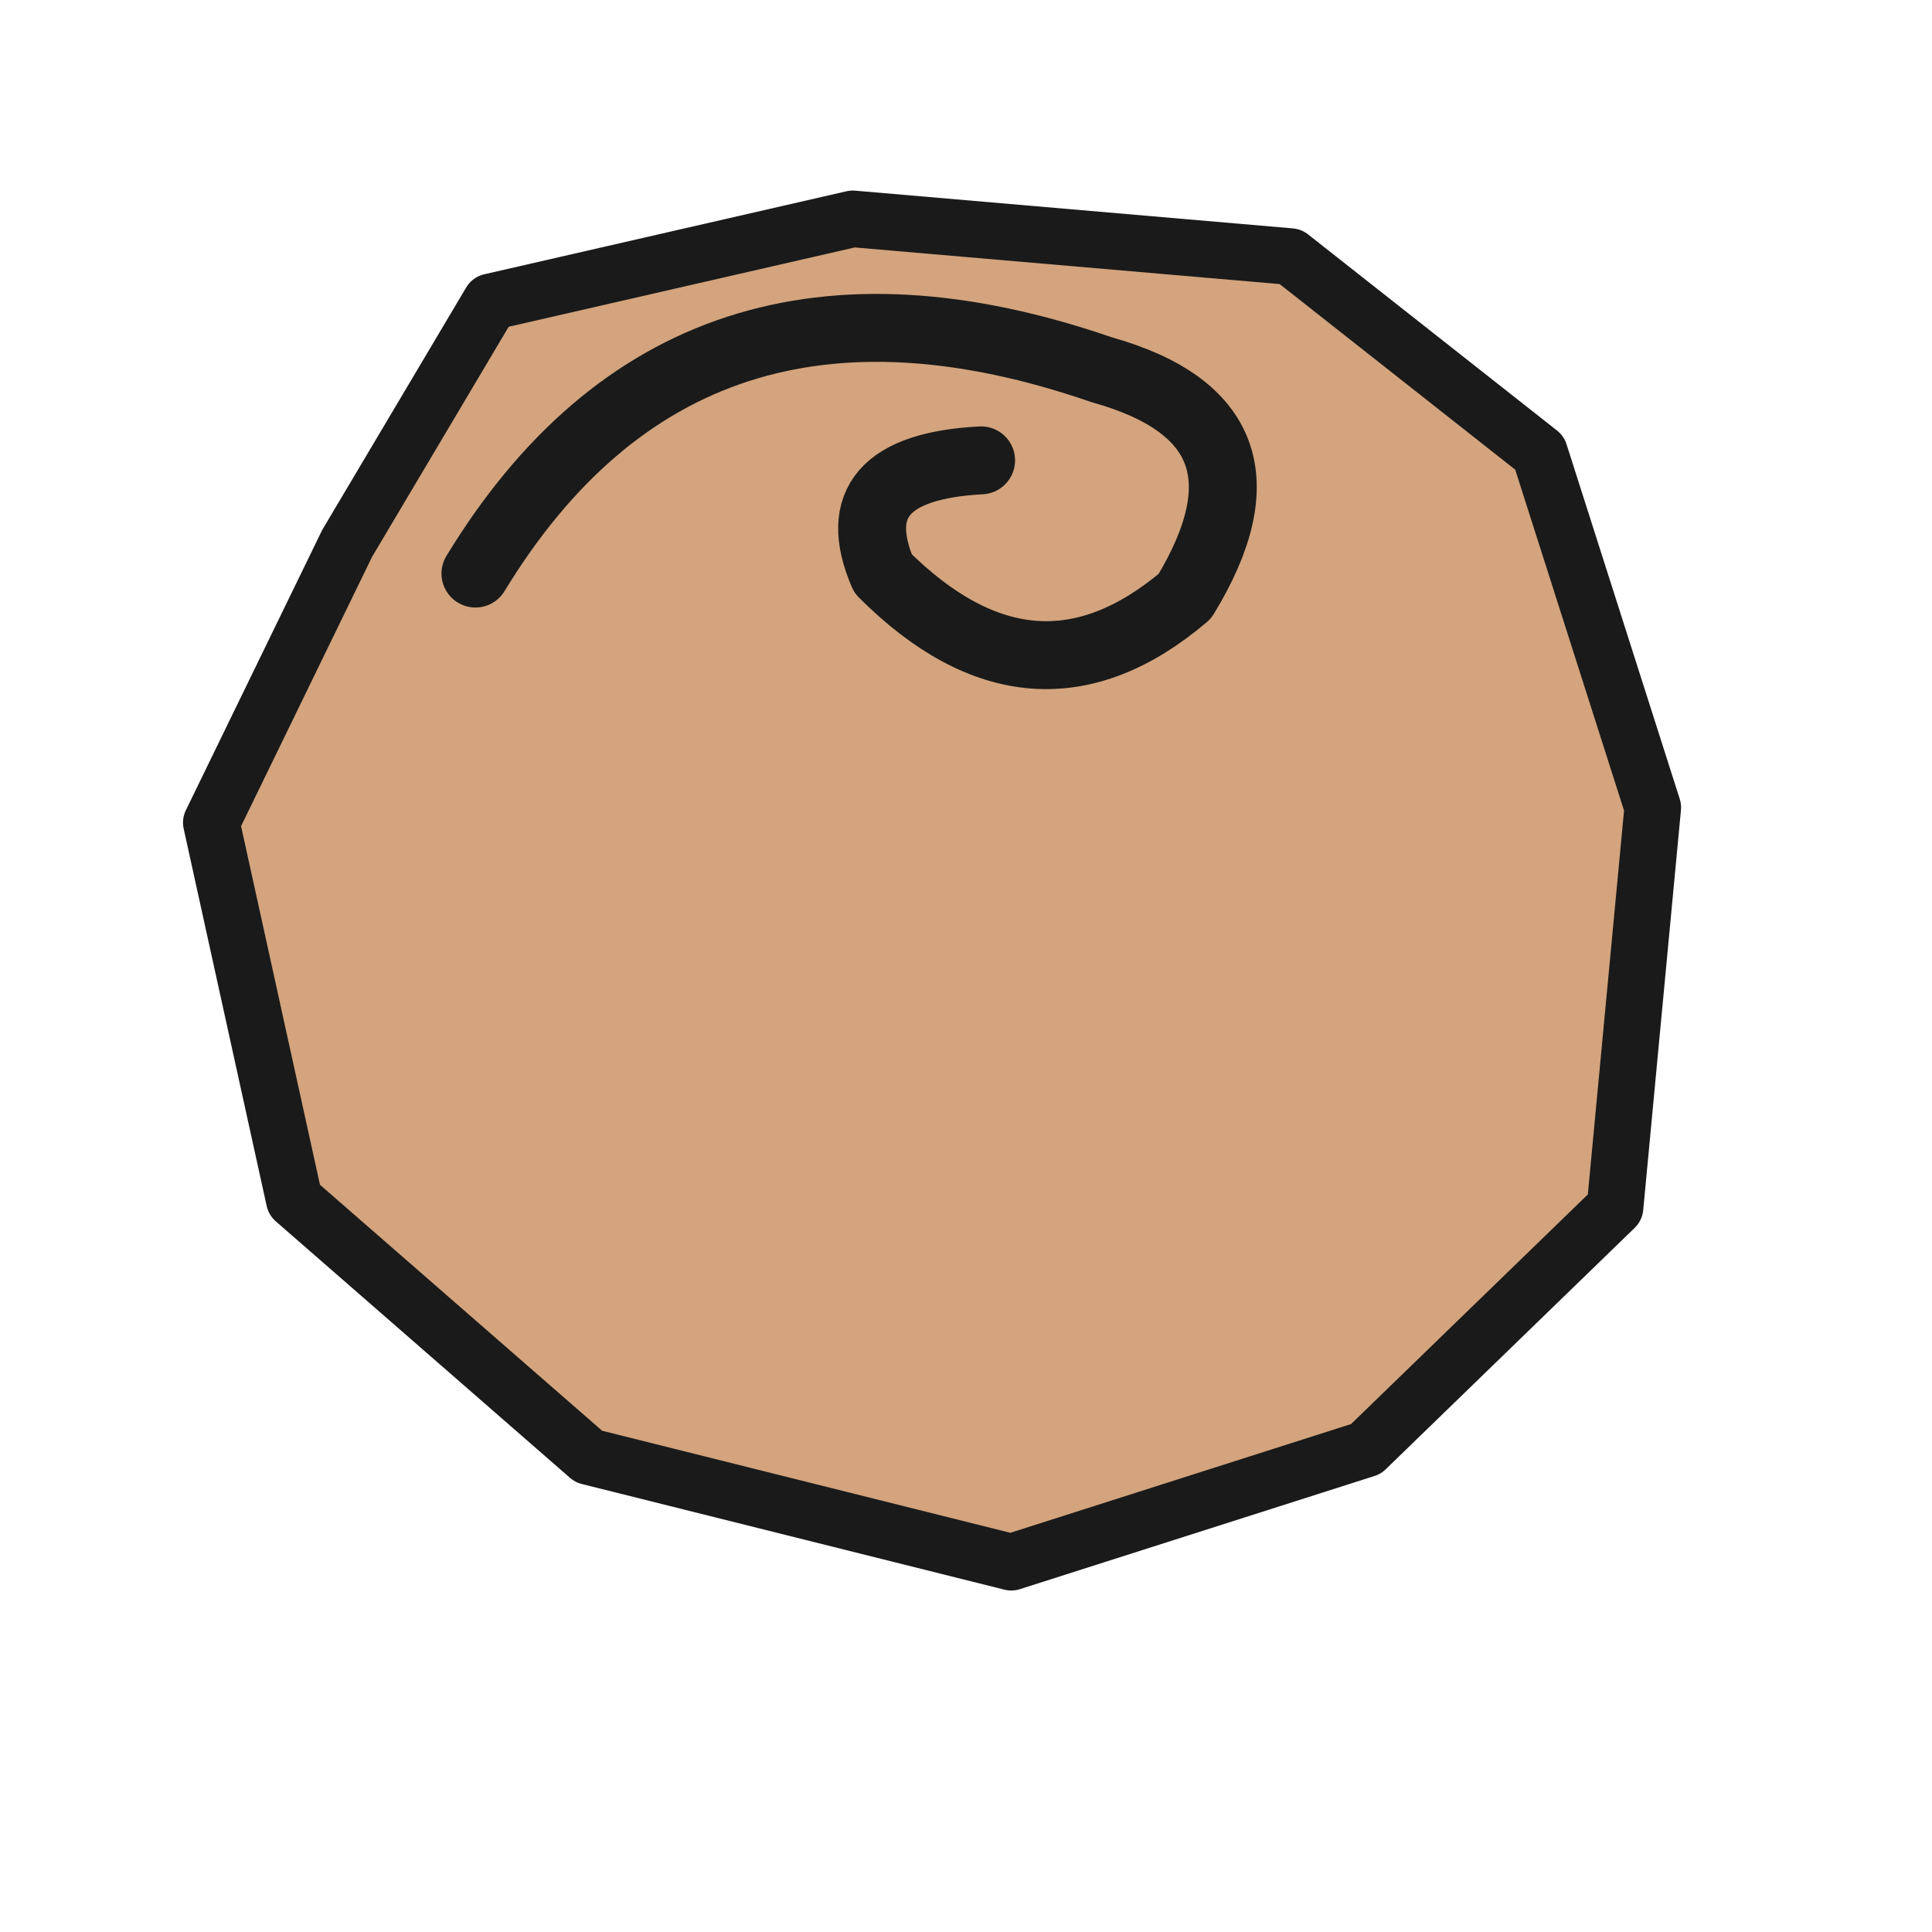
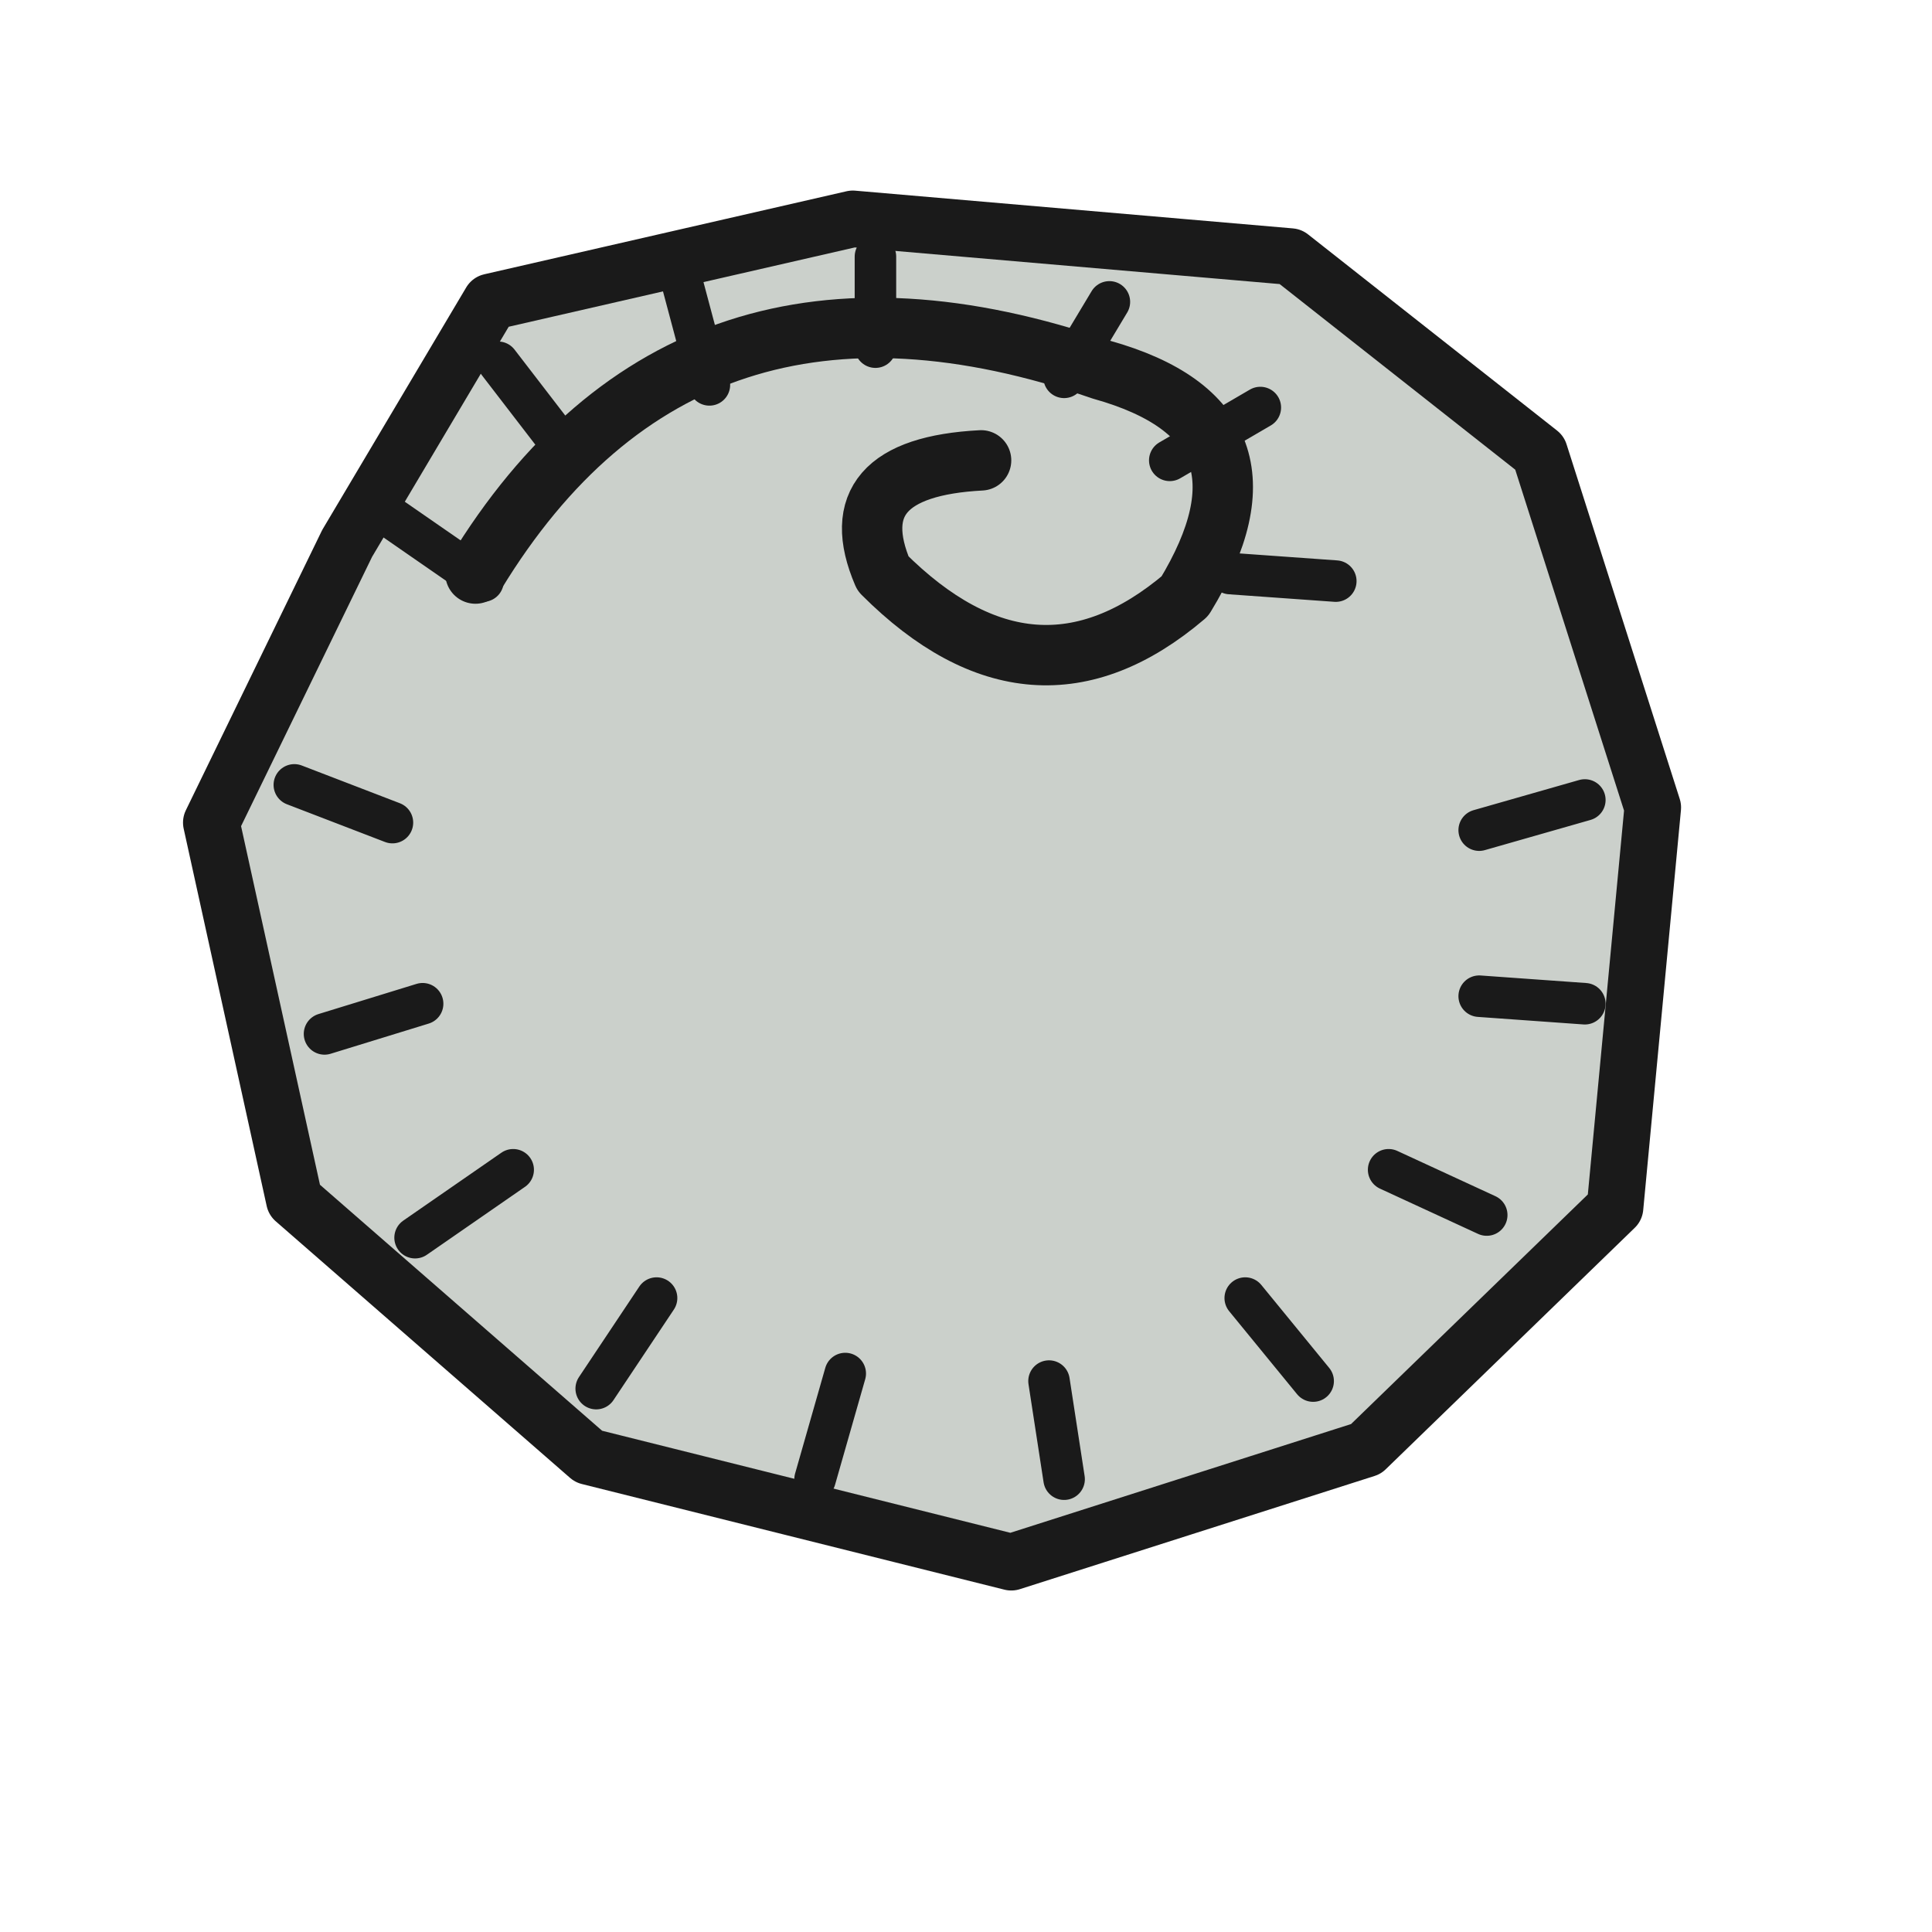
<svg xmlns="http://www.w3.org/2000/svg" width="256" height="256" viewBox="0 0 256 256">
-   <path d="M46 72 L65 40 L113 29 L171 34 L204 60 L219 107 L214 160 L181 192 L134 207 L78 193 L39 159 L28 109 Z" fill="#d3a47d" stroke="#1a1a1a" stroke-width="7.5" stroke-linecap="round" stroke-linejoin="round" />
-   <path d="M63 76 Q91 30 146 49 Q171 56 157 79 Q137 96 117 76 Q111 62 130 61" fill="none" stroke="#1a1a1a" stroke-width="9" stroke-linecap="round" stroke-linejoin="round" />
+   <path d="M46 72 L65 40 L113 29 L171 34 L204 60 L219 107 L214 160 L181 192 L134 207 L78 193 L39 159 L28 109 Z" fill="#cbd0cb" stroke="#1a1a1a" stroke-width="7.5" stroke-linecap="round" stroke-linejoin="round" />
+   <path d="M63 76 Q91 30 146 49 Q171 56 157 79 Q137 96 117 76 Q111 62 130 61" fill="none" stroke="#1a1a1a" stroke-width="8" stroke-linecap="round" stroke-linejoin="round" />
+   <path d="M51 68 L64 77 M66 48 L76 61 M90 36 L94 51 M116 34 L116 46 M147 40 L141 50 M167 54 L155 61 M177 77 L163 76 M39 104 L52 109 M43 137 L56 133 M55 164 L68 155 M79 184 L87 172 M108 196 L112 182 M141 196 L139 183 M174 183 L165 172 M197 161 L184 155 M210 133 L196 132 M210 106 L196 110" fill="none" stroke="#1a1a1a" stroke-width="5.5" stroke-linecap="round" stroke-linejoin="round" />
</svg>
